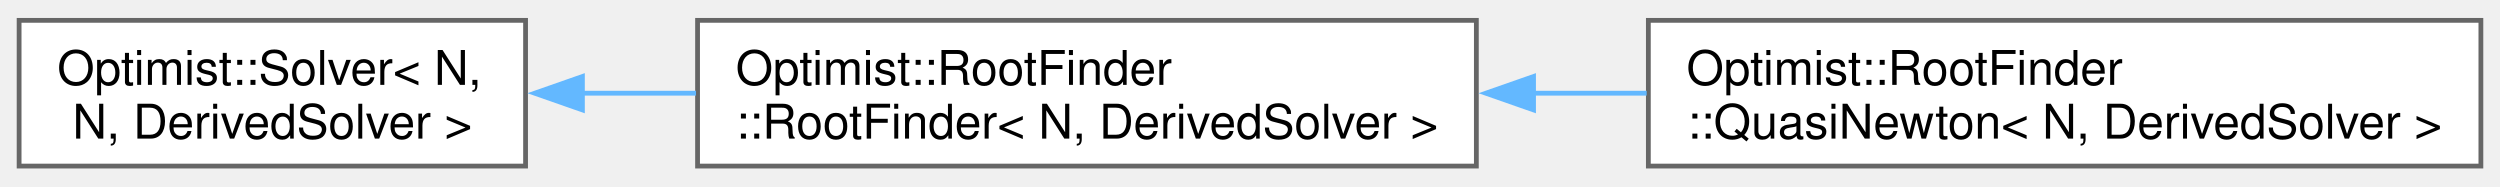
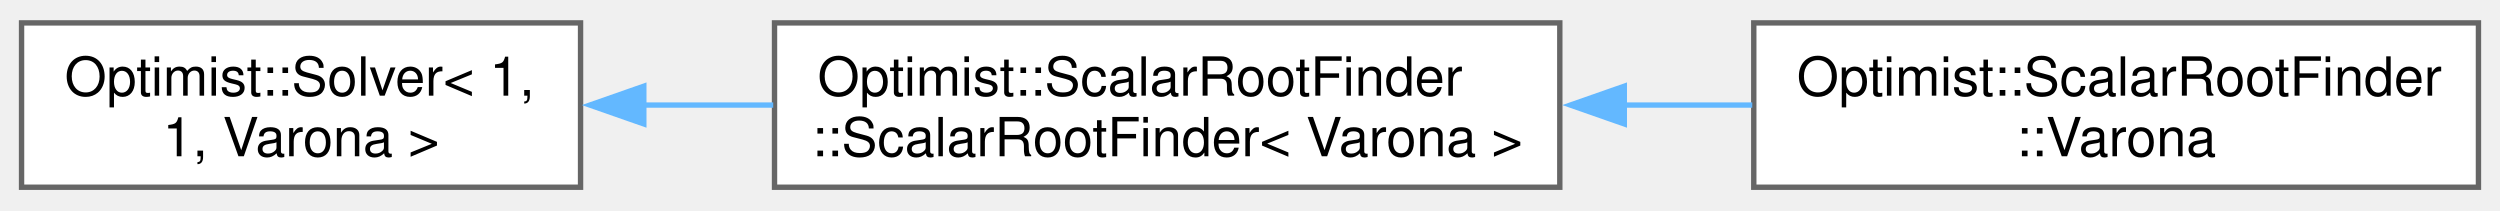
- <svg xmlns="http://www.w3.org/2000/svg" xmlns:xlink="http://www.w3.org/1999/xlink" width="523pt" height="39pt" viewBox="0.00 0.00 523.25 38.50">
+ <svg xmlns="http://www.w3.org/2000/svg" xmlns:xlink="http://www.w3.org/1999/xlink" width="464pt" height="39pt" viewBox="0.00 0.00 464.00 38.50">
  <g id="graph0" class="graph" transform="scale(1 1) rotate(0) translate(4 34.5)">
    <g id="Node000000" class="node">
      <g id="a_Node000000">
        <a xlink:href="class_optimist_1_1_solver.html" target="_top" xlink:title=" ">
-           <polygon fill="white" stroke="#666666" points="106,-30.5 0,-30.5 0,0 106,0 106,-30.5" />
-           <text text-anchor="start" x="8" y="-17" font-family="Helvetica,sans-Serif" font-size="10.00">Optimist::Solver&lt; N,</text>
-           <text text-anchor="middle" x="53" y="-5.75" font-family="Helvetica,sans-Serif" font-size="10.00"> N, DerivedSolver &gt;</text>
+           <polygon fill="white" stroke="#666666" points="103.75,-30.5 0,-30.5 0,0 103.75,0 103.75,-30.5" />
+           <text text-anchor="start" x="8" y="-17" font-family="Helvetica,sans-Serif" font-size="10.00">Optimist::Solver&lt; 1,</text>
+           <text text-anchor="middle" x="51.88" y="-5.75" font-family="Helvetica,sans-Serif" font-size="10.00"> 1, Varona &gt;</text>
        </a>
      </g>
    </g>
    <g id="Node000001" class="node">
      <g id="a_Node000001">
-         <a xlink:href="class_optimist_1_1_root_finder_1_1_root_finder.html" target="_top" xlink:title="Class container for the multi-dimensional root finder.">
-           <polygon fill="white" stroke="#666666" points="305,-30.5 142,-30.5 142,0 305,0 305,-30.5" />
-           <text text-anchor="start" x="150" y="-17" font-family="Helvetica,sans-Serif" font-size="10.00">Optimist::RootFinder</text>
-           <text text-anchor="middle" x="223.5" y="-5.75" font-family="Helvetica,sans-Serif" font-size="10.00">::RootFinder&lt; N, DerivedSolver &gt;</text>
+         <a xlink:href="class_optimist_1_1_scalar_root_finder_1_1_scalar_root_finder.html" target="_top" xlink:title=" ">
+           <polygon fill="white" stroke="#666666" points="285.5,-30.5 139.75,-30.5 139.75,0 285.5,0 285.5,-30.5" />
+           <text text-anchor="start" x="147.75" y="-17" font-family="Helvetica,sans-Serif" font-size="10.00">Optimist::ScalarRootFinder</text>
+           <text text-anchor="middle" x="212.62" y="-5.75" font-family="Helvetica,sans-Serif" font-size="10.00">::ScalarRootFinder&lt; Varona &gt;</text>
        </a>
      </g>
    </g>
-     <g id="edge38_Node000000_Node000001" class="edge">
-       <g id="a_edge38_Node000000_Node000001">
+     <g id="edge41_Node000000_Node000001" class="edge">
+       <g id="a_edge41_Node000000_Node000001">
        <a xlink:title=" ">
-           <path fill="none" stroke="#63b8ff" d="M117.67,-15.25C125.52,-15.25 133.62,-15.25 141.68,-15.25" />
-           <polygon fill="#63b8ff" stroke="#63b8ff" points="117.9,-11.75 107.9,-15.25 117.9,-18.75 117.9,-11.75" />
+           <path fill="none" stroke="#63b8ff" d="M115.38,-15.25C123.3,-15.25 131.46,-15.25 139.51,-15.25" />
+           <polygon fill="#63b8ff" stroke="#63b8ff" points="115.49,-11.75 105.49,-15.25 115.49,-18.75 115.49,-11.75" />
        </a>
      </g>
    </g>
    <g id="Node000002" class="node">
      <g id="a_Node000002">
-         <a xlink:href="class_optimist_1_1_root_finder_1_1_quasi_newton.html" target="_top" xlink:title="Class container for the QuasiNewton's method.">
-           <polygon fill="white" stroke="#666666" points="515.25,-30.5 341,-30.5 341,0 515.25,0 515.25,-30.5" />
-           <text text-anchor="start" x="349" y="-17" font-family="Helvetica,sans-Serif" font-size="10.00">Optimist::RootFinder</text>
-           <text text-anchor="middle" x="428.12" y="-5.75" font-family="Helvetica,sans-Serif" font-size="10.00">::QuasiNewton&lt; N, DerivedSolver &gt;</text>
+         <a xlink:href="class_optimist_1_1_scalar_root_finder_1_1_varona.html" target="_top" xlink:title="Class container for the Varona's methods.">
+           <polygon fill="white" stroke="#666666" points="456,-30.5 321.5,-30.5 321.5,0 456,0 456,-30.5" />
+           <text text-anchor="start" x="329.5" y="-17" font-family="Helvetica,sans-Serif" font-size="10.00">Optimist::ScalarRootFinder</text>
+           <text text-anchor="middle" x="388.75" y="-5.75" font-family="Helvetica,sans-Serif" font-size="10.00">::Varona</text>
        </a>
      </g>
    </g>
-     <g id="edge39_Node000001_Node000002" class="edge">
-       <g id="a_edge39_Node000001_Node000002">
+     <g id="edge42_Node000001_Node000002" class="edge">
+       <g id="a_edge42_Node000001_Node000002">
        <a xlink:title=" ">
-           <path fill="none" stroke="#63b8ff" d="M316.95,-15.25C324.84,-15.25 332.81,-15.25 340.65,-15.25" />
-           <polygon fill="#63b8ff" stroke="#63b8ff" points="316.97,-11.75 306.97,-15.25 316.97,-18.75 316.97,-11.75" />
+           <path fill="none" stroke="#63b8ff" d="M297.26,-15.25C305.3,-15.25 313.38,-15.25 321.22,-15.25" />
+           <polygon fill="#63b8ff" stroke="#63b8ff" points="297.47,-11.75 287.47,-15.25 297.47,-18.75 297.47,-11.75" />
        </a>
      </g>
    </g>
  </g>
</svg>
